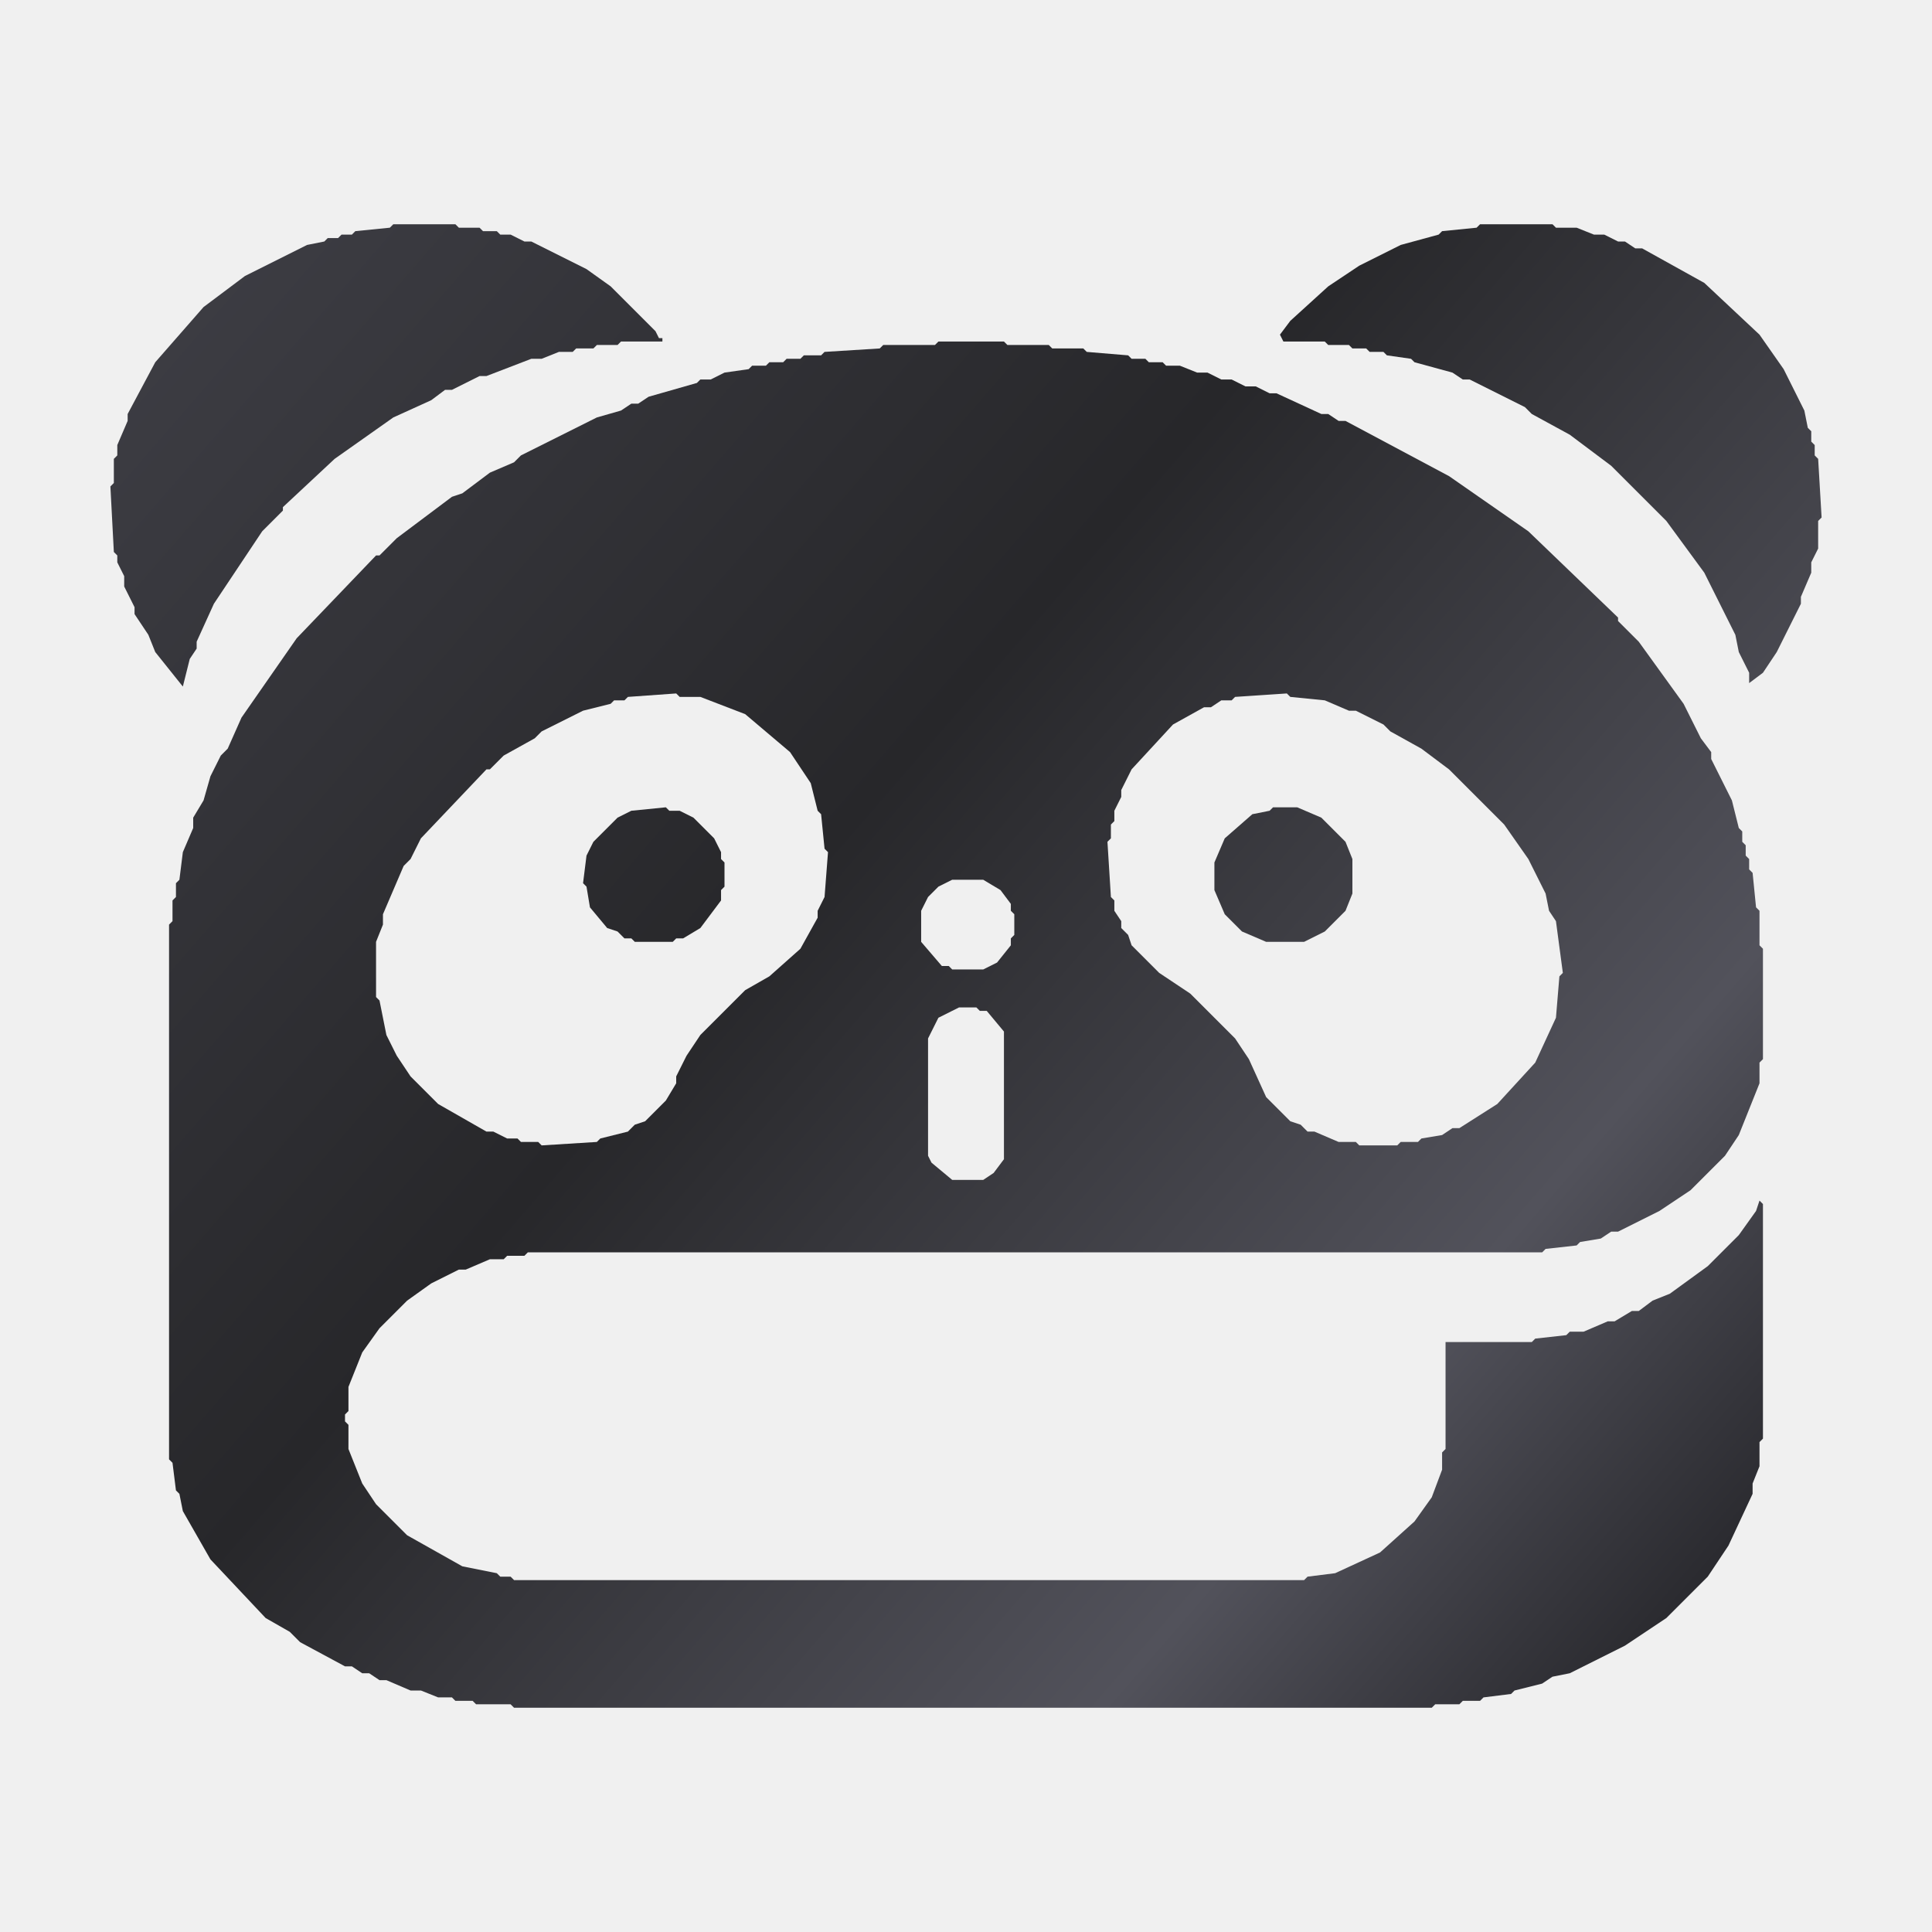
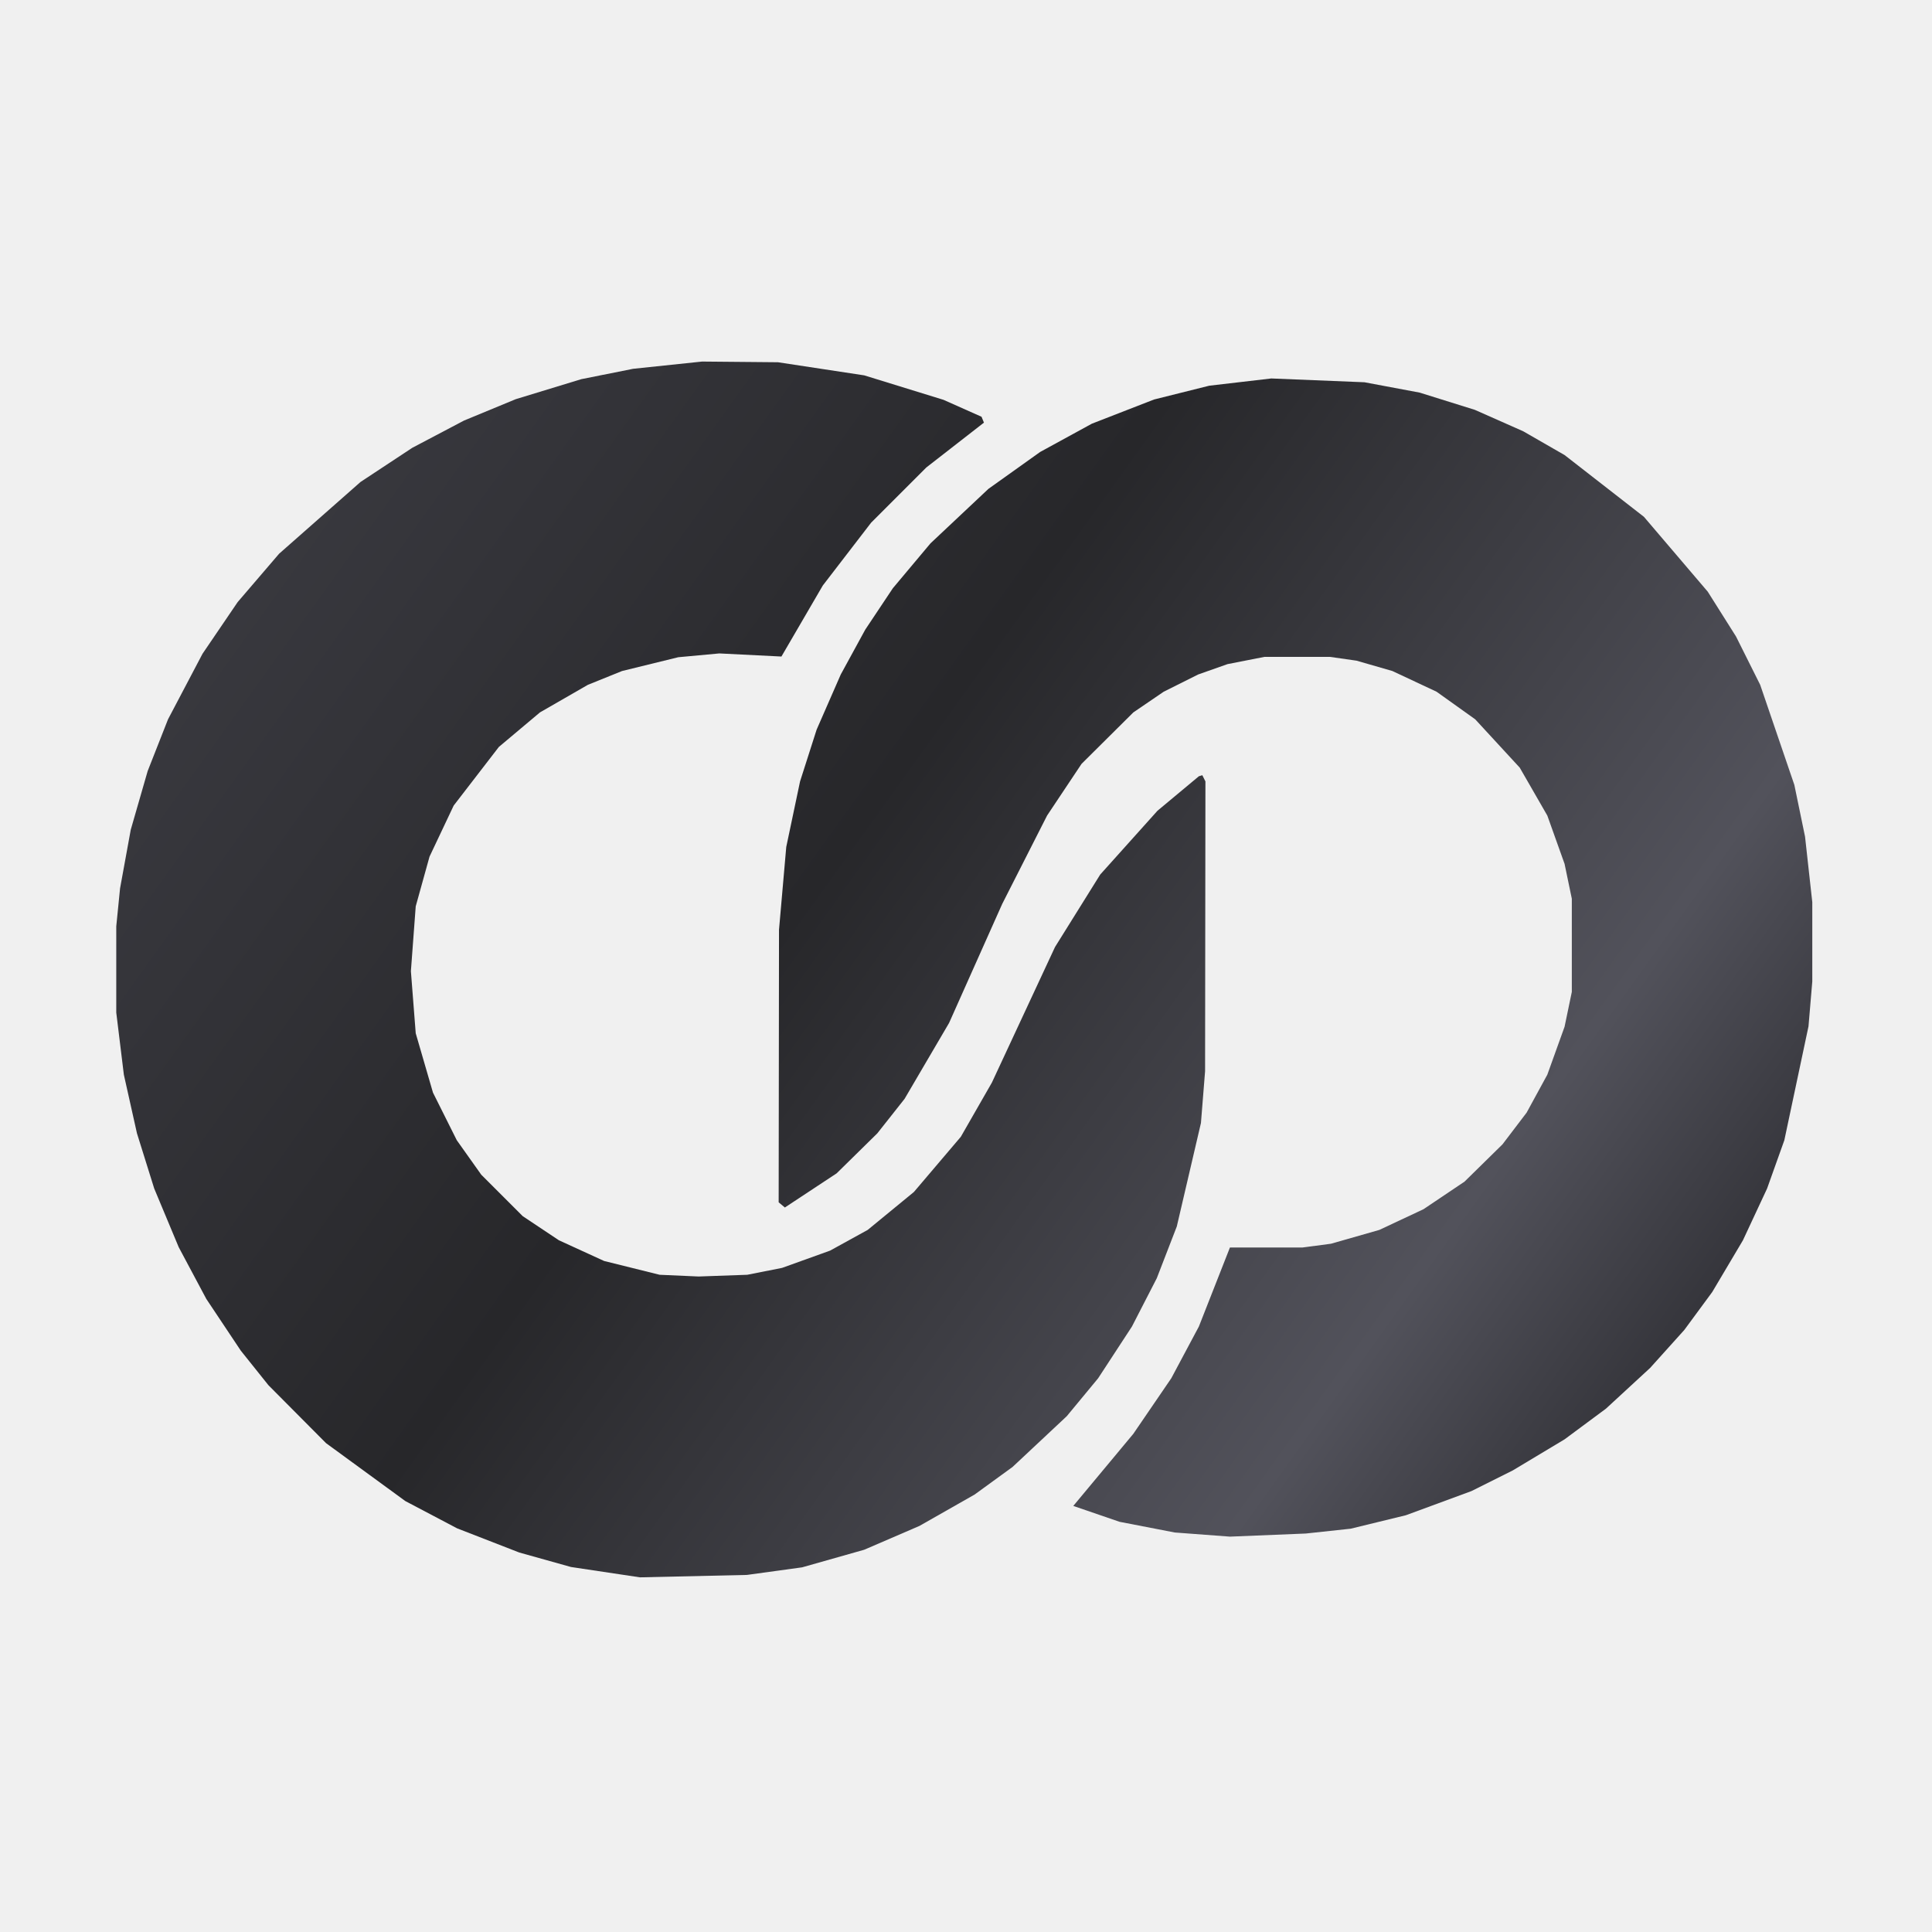
<svg xmlns="http://www.w3.org/2000/svg" width="560" height="560" viewBox="347 347 560 560" fill="none">
  <defs>
-     <linearGradient id="dark-gray" x1="379" y1="412" x2="875" y2="842" gradientUnits="userSpaceOnUse">
+     <linearGradient id="dark-gray" x1="379" y1="449" x2="875" y2="805" gradientUnits="userSpaceOnUse">
      <stop offset="0%" stop-color="#3F3F46" />
      <stop offset="42%" stop-color="#27272A" />
      <stop offset="76%" stop-color="#52525B" />
      <stop offset="100%" stop-color="#18181B" />
    </linearGradient>
    <mask id="cutout">
      <rect x="300" y="300" width="700" height="700" fill="white" />
-       <path d="M 687 557 L 675 570 L 672 576 L 672 578 L 670 582 L 670 585 L 669 586 L 669 590 L 668 591 L 669 607 L 670 608 L 670 611 L 672 614 L 672 616 L 674 618 L 675 621 L 683 629 L 692 635 L 705 648 L 709 654 L 714 665 L 721 672 L 724 673 L 726 675 L 728 675 L 735 678 L 740 678 L 741 679 L 752 679 L 753 678 L 758 678 L 759 677 L 765 676 L 768 674 L 770 674 L 781 667 L 792 655 L 798 642 L 799 630 L 800 629 L 798 614 L 796 611 L 795 606 L 790 596 L 783 586 L 767 570 L 759 564 L 750 559 L 748 557 L 740 553 L 738 553 L 731 550 L 721 549 L 720 548 L 705 549 L 704 550 L 701 550 L 698 552 L 696 552 Z" fill="black" />
-       <path d="M 563 554 L 550 549 L 544 549 L 543 548 L 529 549 L 528 550 L 525 550 L 524 551 L 516 553 L 504 559 L 502 561 L 493 566 L 489 570 L 488 570 L 469 590 L 466 596 L 464 598 L 458 612 L 458 615 L 456 620 L 456 636 L 457 637 L 459 647 L 462 653 L 466 659 L 474 667 L 488 675 L 490 675 L 494 677 L 497 677 L 498 678 L 503 678 L 504 679 L 520 678 L 521 677 L 529 675 L 531 673 L 534 672 L 540 666 L 543 661 L 543 659 L 546 653 L 550 647 L 563 634 L 570 630 L 579 622 L 584 613 L 584 611 L 586 607 L 587 594 L 586 593 L 585 583 L 584 582 L 582 574 L 576 565 Z" fill="black" />
-       <path d="M 625 639 L 619 642 L 616 648 L 616 682 L 617 684 L 623 689 L 632 689 L 635 687 L 638 683 L 638 646 L 633 640 L 631 640 L 630 639 Z" fill="black" />
-       <path d="M 623 602 L 619 604 L 616 607 L 614 611 L 614 620 L 620 627 L 622 627 L 623 628 L 632 628 L 636 626 L 640 621 L 640 619 L 641 618 L 641 612 L 640 611 L 640 609 L 637 605 L 632 602 Z" fill="black" />
    </mask>
  </defs>
-   <path d="M 433 532 L 417 555 L 413 564 L 411 566 L 408 572 L 406 579 L 403 584 L 403 587 L 400 594 L 399 602 L 398 603 L 398 607 L 397 608 L 397 614 L 396 615 L 396 770 L 397 771 L 398 779 L 399 780 L 400 785 L 408 799 L 424 816 L 431 820 L 434 823 L 447 830 L 449 830 L 452 832 L 454 832 L 457 834 L 459 834 L 466 837 L 469 837 L 474 839 L 478 839 L 479 840 L 484 840 L 485 841 L 495 841 L 496 842 L 762 842 L 763 841 L 770 841 L 771 840 L 776 840 L 777 839 L 785 838 L 786 837 L 794 835 L 797 833 L 802 832 L 818 824 L 830 816 L 842 804 L 848 795 L 855 780 L 855 777 L 857 772 L 857 765 L 858 764 L 858 696 L 857 695 L 856 698 L 851 705 L 842 714 L 831 722 L 826 724 L 822 727 L 820 727 L 815 730 L 813 730 L 806 733 L 802 733 L 801 734 L 792 735 L 791 736 L 766 736 L 766 767 L 765 768 L 765 773 L 762 781 L 757 788 L 747 797 L 734 803 L 726 804 L 725 805 L 496 805 L 495 804 L 492 804 L 491 803 L 481 801 L 465 792 L 456 783 L 452 777 L 448 767 L 448 760 L 447 759 L 447 757 L 448 756 L 448 749 L 452 739 L 457 732 L 465 724 L 472 719 L 480 715 L 482 715 L 489 712 L 493 712 L 494 711 L 499 711 L 500 710 L 794 710 L 795 709 L 804 708 L 805 707 L 811 706 L 814 704 L 816 704 L 828 698 L 837 692 L 847 682 L 851 676 L 857 661 L 857 655 L 858 654 L 858 622 L 857 621 L 857 611 L 856 610 L 855 600 L 854 599 L 854 596 L 853 595 L 853 592 L 852 591 L 852 588 L 851 587 L 849 579 L 843 567 L 843 565 L 840 561 L 835 551 L 822 533 L 816 527 L 816 526 L 790 501 L 767 485 L 737 469 L 735 469 L 732 467 L 730 467 L 717 461 L 715 461 L 711 459 L 708 459 L 704 457 L 701 457 L 697 455 L 694 455 L 689 453 L 685 453 L 684 452 L 680 452 L 679 451 L 675 451 L 674 450 L 662 449 L 661 448 L 652 448 L 651 447 L 639 447 L 638 446 L 619 446 L 618 447 L 603 447 L 602 448 L 586 449 L 585 450 L 580 450 L 579 451 L 575 451 L 574 452 L 570 452 L 569 453 L 565 453 L 564 454 L 557 455 L 553 457 L 550 457 L 549 458 L 535 462 L 532 464 L 530 464 L 527 466 L 520 468 L 498 479 L 496 481 L 489 484 L 481 490 L 478 491 L 462 503 L 457 508 L 456 508 Z" fill="url(#dark-gray)" mask="url(#cutout)" />
-   <path d="M 539 445 L 538 445 L 537 443 L 524 430 L 517 425 L 501 417 L 499 417 L 495 415 L 492 415 L 491 414 L 487 414 L 486 413 L 480 413 L 479 412 L 461 412 L 460 413 L 450 414 L 449 415 L 446 415 L 445 416 L 442 416 L 441 417 L 436 418 L 418 427 L 406 436 L 392 452 L 384 467 L 384 469 L 381 476 L 381 479 L 380 480 L 380 487 L 379 488 L 380 507 L 381 508 L 381 510 L 383 514 L 383 517 L 386 523 L 386 525 L 390 531 L 392 536 L 400 546 L 402 538 L 404 535 L 404 533 L 409 522 L 423 501 L 429 495 L 429 494 L 444 480 L 461 468 L 472 463 L 476 460 L 478 460 L 486 456 L 488 456 L 501 451 L 504 451 L 509 449 L 513 449 L 514 448 L 519 448 L 520 447 L 526 447 L 527 446 L 539 446 Z" fill="url(#dark-gray)" />
-   <path d="M 721 440 L 718 444 L 719 446 L 731 446 L 732 447 L 738 447 L 739 448 L 743 448 L 744 449 L 748 449 L 749 450 L 756 451 L 757 452 L 768 455 L 771 457 L 773 457 L 789 465 L 791 467 L 802 473 L 814 482 L 830 498 L 841 513 L 850 531 L 851 536 L 854 542 L 854 545 L 858 542 L 862 536 L 869 522 L 869 520 L 872 513 L 872 510 L 874 506 L 874 498 L 875 497 L 874 480 L 873 479 L 873 476 L 872 475 L 872 472 L 871 471 L 870 466 L 864 454 L 857 444 L 841 429 L 823 419 L 821 419 L 818 417 L 816 417 L 812 415 L 809 415 L 804 413 L 798 413 L 797 412 L 776 412 L 775 413 L 765 414 L 764 415 L 753 418 L 741 424 L 732 430 Z" fill="url(#dark-gray)" />
-   <path d="M 530 582 L 526 584 L 519 591 L 517 595 L 516 603 L 517 604 L 518 610 L 523 616 L 526 617 L 528 619 L 530 619 L 531 620 L 542 620 L 543 619 L 545 619 L 550 616 L 556 608 L 556 605 L 557 604 L 557 597 L 556 596 L 556 594 L 554 590 L 548 584 L 544 582 L 541 582 L 540 581 Z" fill="url(#dark-gray)" />
-   <path d="M 716 581 L 715 582 L 710 583 L 702 590 L 699 597 L 699 605 L 702 612 L 707 617 L 714 620 L 725 620 L 731 617 L 737 611 L 739 606 L 739 596 L 737 591 L 730 584 L 723 581 Z" fill="url(#dark-gray)" />
+   <path d="M 725.5 791.5 L 738.5 790.1 L 754.5 786.2 L 773.5 779.2 L 785.5 773.2 L 800.5 764.2 L 812.5 755.3 L 825.3 743.5 L 835.2 732.5 L 843.3 721.5 L 852.2 706.5 L 859.2 691.5 L 864.2 677.5 L 871.2 644.5 L 872.3 631.5 L 872.3 608.5 L 870.2 589.5 L 867.1 574.5 L 857.2 545.5 L 850.2 531.5 L 842.0 518.5 L 823.5 496.8 L 800.5 478.9 L 788.5 472.0 L 774.5 465.8 L 758.5 460.8 L 742.5 457.8 L 715.5 456.7 L 697.5 458.8 L 681.5 462.8 L 663.5 469.8 L 648.5 478.0 L 633.5 488.7 L 616.7 504.5 L 605.8 517.5 L 597.8 529.5 L 590.7 542.5 L 583.7 558.5 L 578.9 573.5 L 574.9 592.5 L 572.8 616.5 L 572.7 695.5 L 574.5 697.0 L 589.5 687.1 L 601.3 675.5 L 609.2 665.5 L 622.1 643.5 L 637.5 609.0 L 650.5 583.4 L 660.5 568.4 L 675.5 553.5 L 684.3 547.5 L 694.3 542.5 L 702.8 539.5 L 713.5 537.4 L 732.5 537.4 L 740.2 538.5 L 750.6 541.5 L 763.4 547.5 L 774.6 555.5 L 787.5 569.5 L 795.5 583.4 L 800.5 597.4 L 802.6 607.5 L 802.6 634.5 L 800.5 644.6 L 795.5 658.5 L 789.5 669.5 L 782.5 678.7 L 771.5 689.5 L 759.6 697.5 L 746.8 703.5 L 732.8 707.5 L 724.5 708.6 L 703.5 708.6 L 694.5 731.5 L 686.5 746.5 L 675.5 762.6 L 658.1 783.5 L 671.5 788.1 L 687.5 791.2 L 703.5 792.4 L 725.5 791.5 Z" fill="url(#dark-gray)" mask="url(#cutout)" />
+   <path d="M 563.5 803.5 L 579.5 801.3 L 597.5 796.2 L 613.5 789.3 L 629.5 780.2 L 640.5 772.2 L 656.2 757.5 L 665.3 746.5 L 675.1 731.5 L 682.3 717.5 L 688.1 702.5 L 695.1 672.5 L 696.3 657.5 L 696.4 573.5 L 695.5 571.7 L 694.5 572.0 L 682.5 582.0 L 665.9 600.5 L 652.8 621.5 L 634.5 660.8 L 625.5 676.5 L 611.9 692.5 L 598.5 703.5 L 587.6 709.5 L 573.7 714.5 L 563.6 716.5 L 549.5 717.0 L 538.2 716.5 L 522.1 712.5 L 509.0 706.5 L 498.5 699.5 L 486.5 687.5 L 479.4 677.5 L 472.5 663.7 L 467.5 646.5 L 466.1 628.5 L 467.5 609.7 L 471.5 595.3 L 478.5 580.5 L 491.6 563.5 L 503.5 553.5 L 517.4 545.5 L 527.3 541.5 L 543.6 537.5 L 555.5 536.4 L 573.5 537.3 L 585.5 516.7 L 599.5 498.5 L 615.5 482.5 L 632.2 469.5 L 631.5 467.8 L 620.5 462.9 L 597.5 455.8 L 572.5 452.0 L 550.5 451.8 L 530.5 453.9 L 515.5 456.9 L 496.5 462.7 L 481.5 468.9 L 466.5 476.8 L 451.5 486.7 L 427.9 507.5 L 415.9 521.5 L 405.7 536.5 L 395.7 555.5 L 389.8 570.5 L 384.9 587.5 L 381.8 604.5 L 380.7 615.5 L 380.7 640.5 L 382.9 658.5 L 386.7 675.5 L 391.7 691.5 L 398.8 708.5 L 406.8 723.5 L 416.8 738.5 L 424.8 748.5 L 441.5 765.3 L 464.5 782.1 L 479.5 790.0 L 497.5 797.0 L 512.5 801.2 L 532.5 804.2 L 563.5 803.5 Z" fill="url(#dark-gray)" mask="url(#cutout)" />
</svg>
